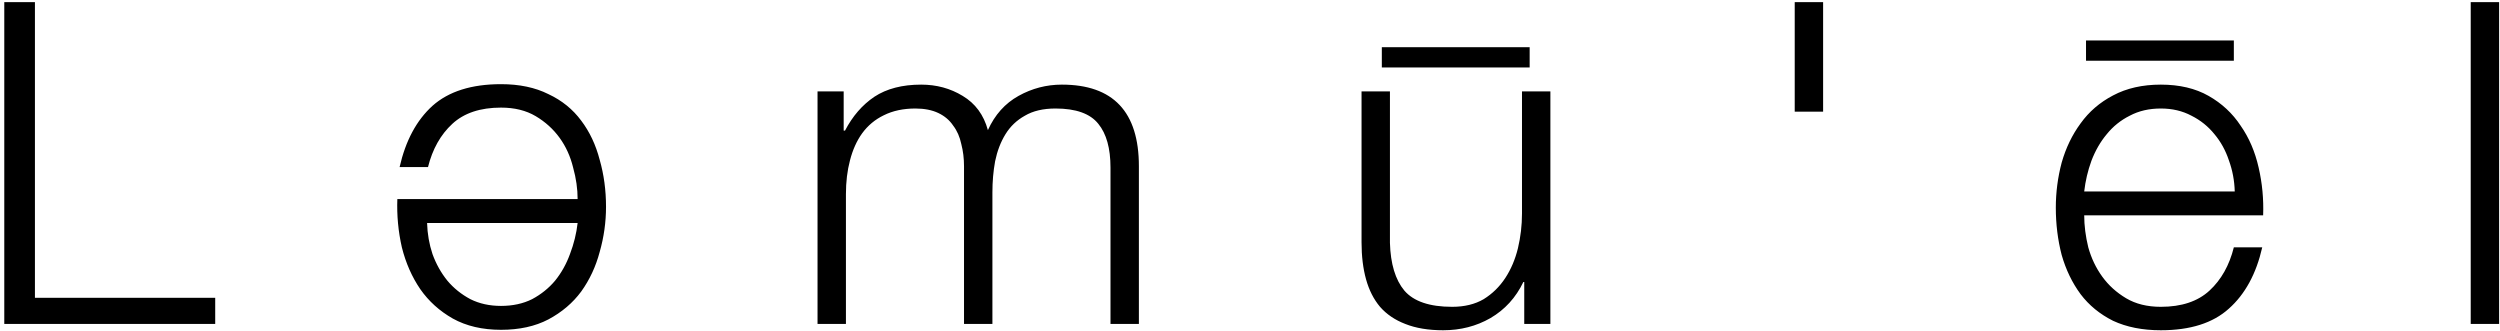
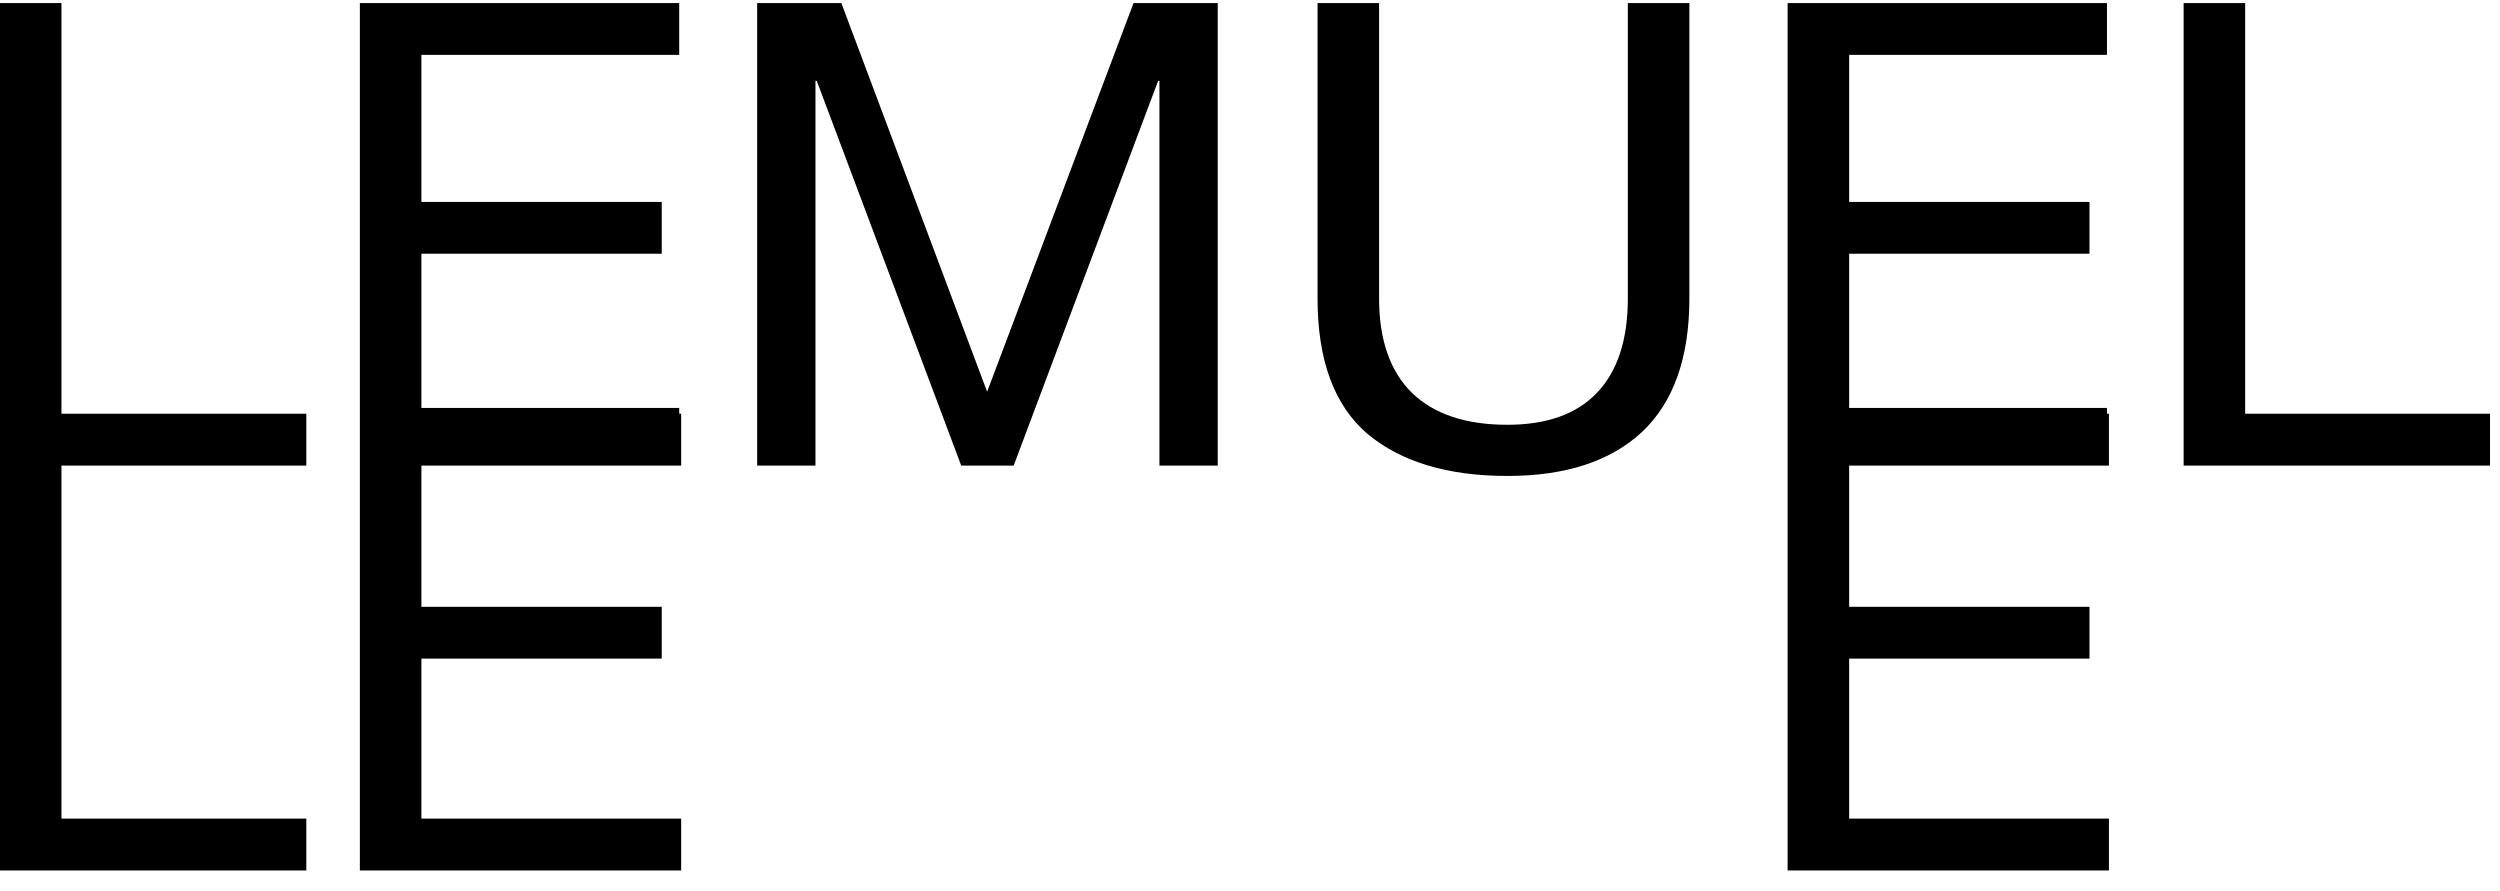
- <svg xmlns="http://www.w3.org/2000/svg" viewBox="0 0 355 47" fill="none">
-   <path d="M0.608 0.304H4.96V42.288H30.56V46H0.608V0.304ZM71.143 46.832C68.498 46.832 66.215 46.299 64.295 45.232C62.418 44.165 60.882 42.779 59.687 41.072C58.492 39.323 57.618 37.339 57.063 35.12C56.551 32.859 56.338 30.576 56.423 28.272H82.023C82.023 26.821 81.81 25.328 81.383 23.792C80.999 22.213 80.359 20.805 79.463 19.568C78.567 18.331 77.436 17.307 76.071 16.496C74.706 15.685 73.063 15.28 71.143 15.28C68.199 15.28 65.895 16.048 64.231 17.584C62.567 19.12 61.415 21.168 60.775 23.728H56.743C57.596 19.973 59.154 17.072 61.415 15.024C63.719 12.976 66.962 11.952 71.143 11.952C73.746 11.952 75.986 12.421 77.863 13.36C79.783 14.256 81.34 15.515 82.535 17.136C83.73 18.715 84.604 20.571 85.159 22.704C85.756 24.795 86.055 27.013 86.055 29.36C86.055 31.536 85.756 33.669 85.159 35.76C84.604 37.851 83.73 39.728 82.535 41.392C81.34 43.013 79.783 44.336 77.863 45.36C75.986 46.341 73.746 46.832 71.143 46.832ZM71.143 43.44C72.807 43.44 74.279 43.12 75.559 42.48C76.839 41.797 77.927 40.923 78.823 39.856C79.719 38.747 80.423 37.488 80.935 36.08C81.49 34.629 81.852 33.157 82.023 31.664H60.647C60.69 33.2 60.946 34.672 61.415 36.08C61.927 37.488 62.631 38.747 63.527 39.856C64.423 40.923 65.511 41.797 66.791 42.48C68.071 43.12 69.522 43.44 71.143 43.44ZM116.09 12.976H119.802V18.544H119.994C121.061 16.496 122.447 14.896 124.154 13.744C125.903 12.592 128.122 12.016 130.81 12.016C132.986 12.016 134.949 12.549 136.698 13.616C138.49 14.683 139.685 16.304 140.282 18.48C141.263 16.304 142.714 14.683 144.634 13.616C146.554 12.549 148.602 12.016 150.778 12.016C158.074 12.016 161.722 15.877 161.722 23.6V46H157.69V23.792C157.69 21.061 157.114 18.992 155.962 17.584C154.81 16.133 152.783 15.408 149.882 15.408C148.133 15.408 146.682 15.749 145.53 16.432C144.378 17.072 143.461 17.947 142.778 19.056C142.095 20.165 141.605 21.445 141.306 22.896C141.05 24.304 140.922 25.776 140.922 27.312V46H136.89V23.6C136.89 22.491 136.762 21.445 136.506 20.464C136.293 19.44 135.909 18.565 135.354 17.84C134.842 17.072 134.138 16.475 133.242 16.048C132.346 15.621 131.258 15.408 129.978 15.408C128.271 15.408 126.778 15.728 125.498 16.368C124.261 16.965 123.237 17.819 122.426 18.928C121.658 19.995 121.082 21.275 120.698 22.768C120.314 24.219 120.122 25.819 120.122 27.568V46H116.09V12.976ZM220.155 46H216.443V40.048H216.315C215.248 42.267 213.691 43.973 211.643 45.168C209.637 46.32 207.397 46.896 204.923 46.896C202.832 46.896 201.04 46.597 199.547 46C198.096 45.445 196.901 44.635 195.963 43.568C195.067 42.501 194.405 41.2 193.979 39.664C193.552 38.128 193.339 36.379 193.339 34.416V12.976H197.371V34.48C197.456 37.467 198.139 39.728 199.419 41.264C200.741 42.8 203.003 43.568 206.203 43.568C207.952 43.568 209.445 43.205 210.683 42.48C211.92 41.712 212.944 40.709 213.755 39.472C214.565 38.235 215.163 36.827 215.547 35.248C215.931 33.627 216.123 31.984 216.123 30.32V12.976H220.155V46ZM196.219 6.704V9.584H217.211V6.704H196.219ZM254.85 0.304H258.882V15.856H254.85V0.304ZM317.334 27.184C317.291 25.648 317.014 24.176 316.502 22.768C316.033 21.36 315.35 20.123 314.454 19.056C313.558 17.947 312.47 17.072 311.19 16.432C309.91 15.749 308.459 15.408 306.838 15.408C305.174 15.408 303.702 15.749 302.422 16.432C301.142 17.072 300.054 17.947 299.158 19.056C298.262 20.123 297.537 21.381 296.982 22.832C296.47 24.24 296.129 25.691 295.958 27.184H317.334ZM295.958 30.576C295.958 32.027 296.15 33.541 296.534 35.12C296.961 36.656 297.622 38.043 298.518 39.28C299.414 40.517 300.545 41.541 301.91 42.352C303.275 43.163 304.918 43.568 306.838 43.568C309.782 43.568 312.086 42.8 313.75 41.264C315.414 39.728 316.566 37.68 317.206 35.12H321.238C320.385 38.875 318.806 41.776 316.502 43.824C314.241 45.872 311.019 46.896 306.838 46.896C304.235 46.896 301.974 46.448 300.054 45.552C298.177 44.613 296.641 43.355 295.446 41.776C294.251 40.155 293.355 38.299 292.758 36.208C292.203 34.075 291.926 31.835 291.926 29.488C291.926 27.312 292.203 25.179 292.758 23.088C293.355 20.997 294.251 19.141 295.446 17.52C296.641 15.856 298.177 14.533 300.054 13.552C301.974 12.528 304.235 12.016 306.838 12.016C309.483 12.016 311.745 12.549 313.622 13.616C315.499 14.683 317.014 16.091 318.166 17.84C319.361 19.547 320.214 21.531 320.726 23.792C321.238 26.011 321.451 28.272 321.366 30.576H295.958ZM296.214 5.744V8.624H317.206V5.744H296.214ZM350.842 0.304H354.874V46H350.842V0.304Z" fill="currentColor" />
+ <svg xmlns="http://www.w3.org/2000/svg" viewBox="0 0 247 88" fill="none">
+   <path d="M-0.008 0.304H6.072V40.88H30.264V46H-0.008V0.304ZM35.554 0.304H67.106V5.424H41.635V19.952H65.379V25.072H41.635V40.88H67.299V46H35.554V0.304ZM74.808 0.304H83.127L97.528 38.704L111.992 0.304H120.312V46H114.552V7.984H114.424L100.152 46H94.968L80.695 7.984H80.567V46H74.808V0.304ZM166.91 29.488C166.91 35.333 165.352 39.728 162.238 42.672C159.123 45.573 154.686 47.024 148.926 47.024C143.038 47.024 138.43 45.637 135.102 42.864C131.816 40.048 130.174 35.589 130.174 29.488V0.304H136.254V29.488C136.254 33.584 137.342 36.699 139.518 38.832C141.694 40.923 144.83 41.968 148.926 41.968C152.808 41.968 155.752 40.923 157.757 38.832C159.806 36.699 160.83 33.584 160.83 29.488V0.304H166.91V29.488ZM176.617 0.304H208.169V5.424H182.697V19.952H206.441V25.072H182.697V40.88H208.361V46H176.617V0.304ZM215.742 0.304H221.822V40.88H246.014V46H215.742V0.304ZM-0.008 40.304H6.072V80.88H30.264V86H-0.008V40.304ZM35.554 40.304H67.106V45.424H41.635V59.952H65.379V65.072H41.635V80.88H67.299V86H35.554V40.304ZM176.617 40.304H208.169V45.424H182.697V59.952H206.441V65.072H182.697V80.88H208.361V86H176.617V40.304Z" fill="black" />
</svg>
